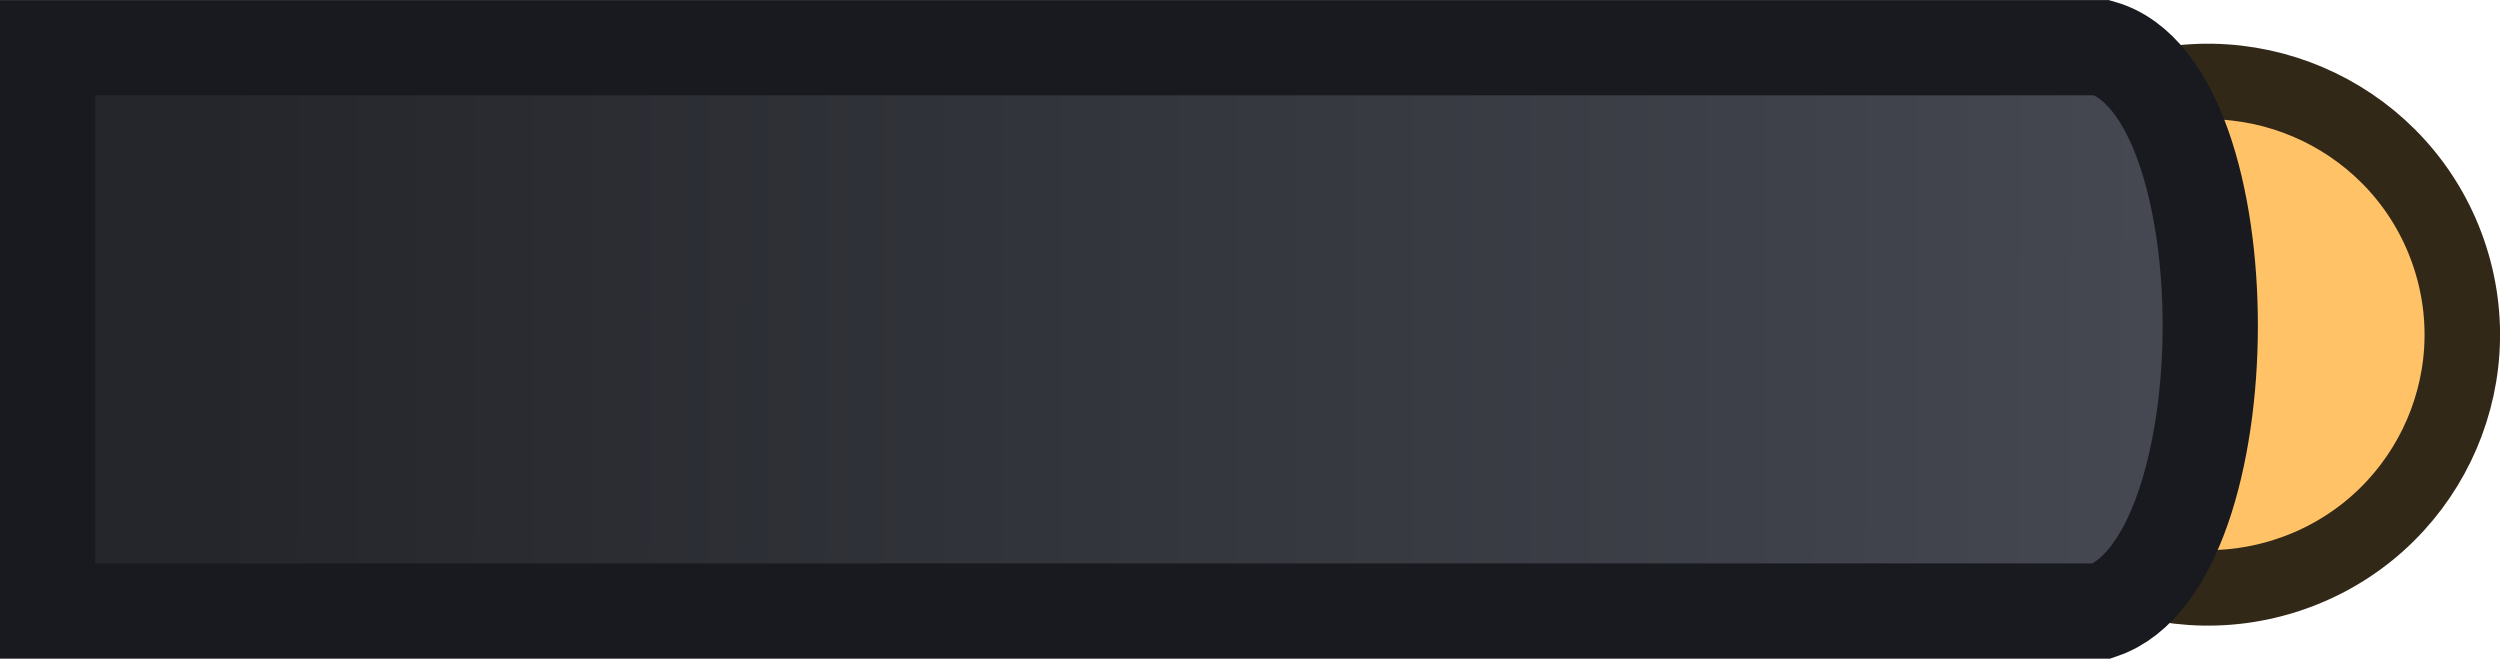
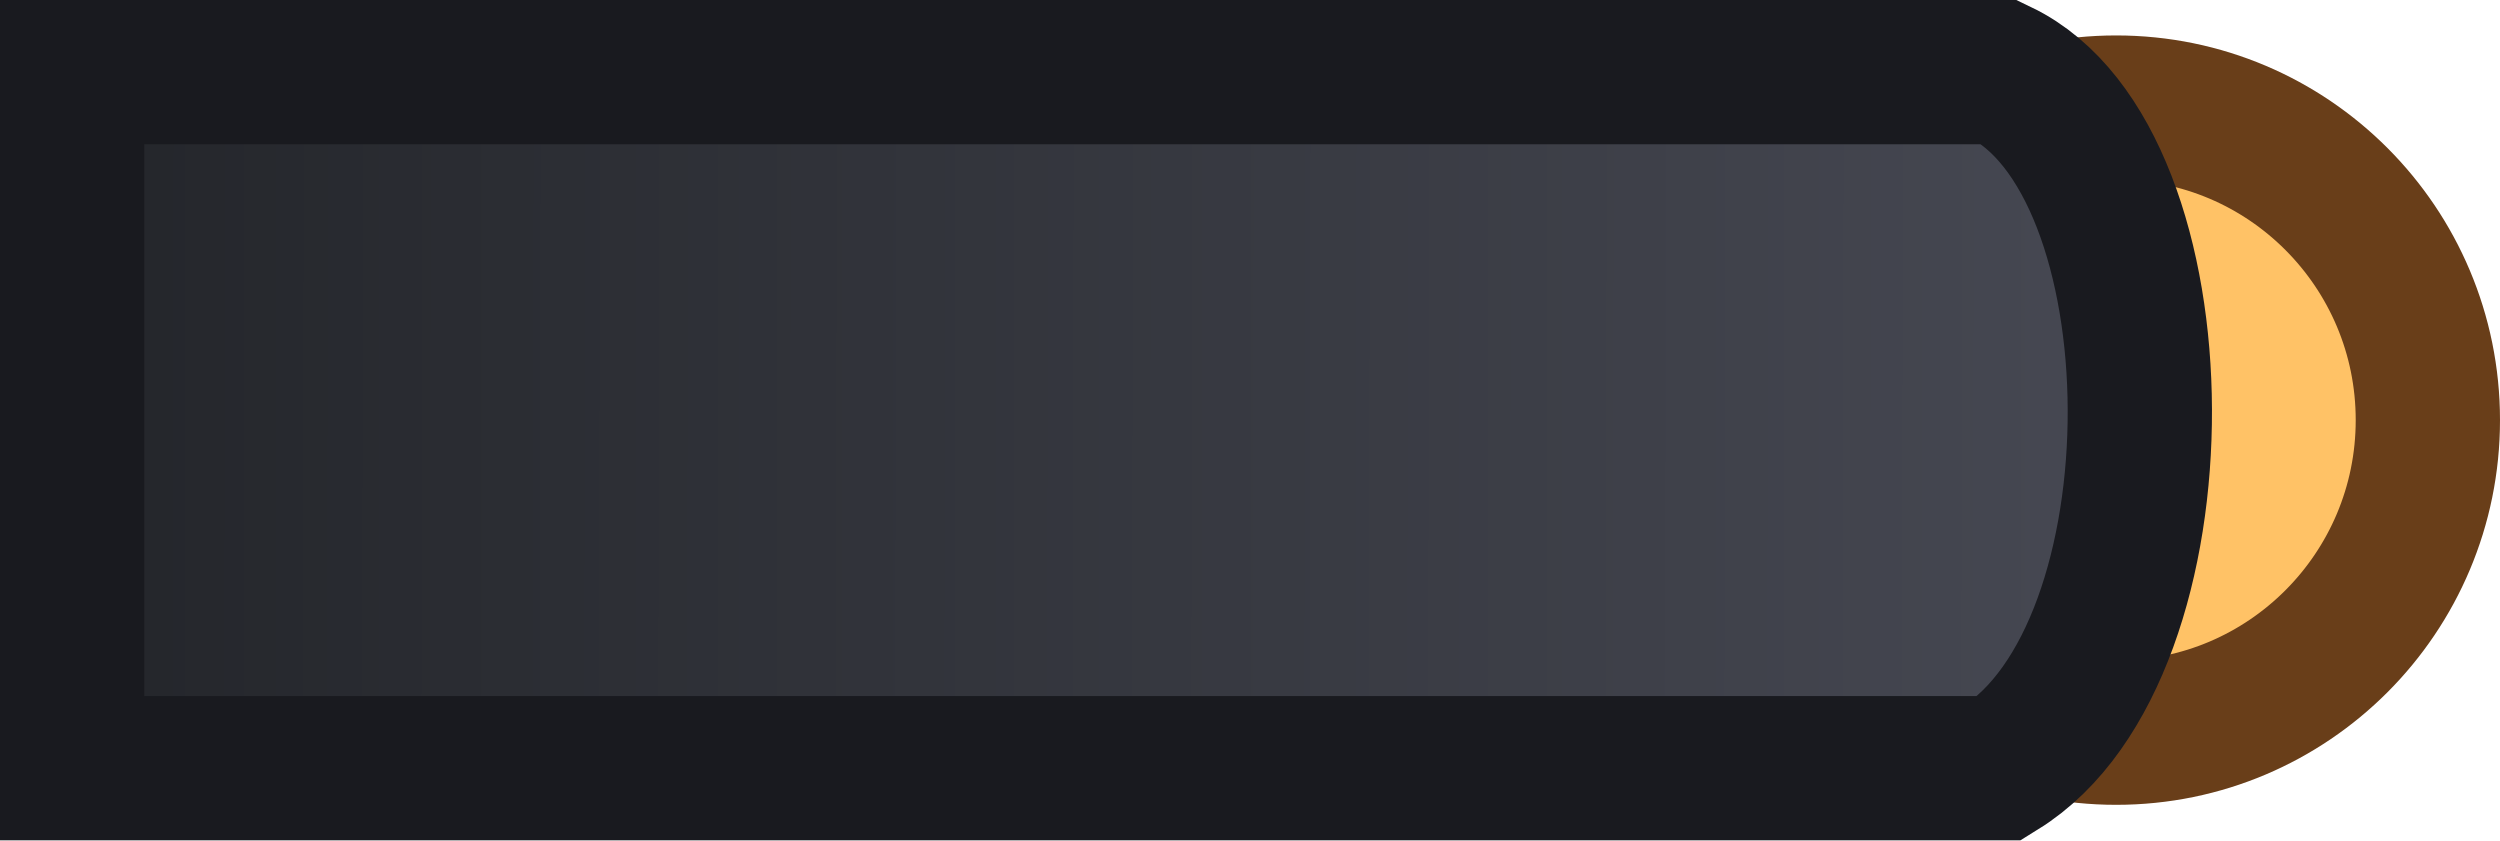
- <svg xmlns="http://www.w3.org/2000/svg" xmlns:xlink="http://www.w3.org/1999/xlink" width="143.937" height="37.918" viewBox="0 0 38.083 10.032">
-   <defs>
-     <linearGradient xlink:href="#a" id="b" gradientUnits="userSpaceOnUse" gradientTransform="matrix(1.04189 0 0 .90257 -10.54 20.564)" x1="256.593" y1="171.257" x2="256.384" y2="214.923" />
-     <linearGradient x1="256.384" y1="188.499" x2="256.384" y2="214.923" gradientUnits="userSpaceOnUse" id="a" gradientTransform="matrix(1.03144 0 0 1.02308 -7.86 -4.877)">
-       <stop offset="0" stop-color="#06f" style="stop-color:#24262b;stop-opacity:1" />
-       <stop offset="1" stop-color="#001aff" style="stop-color:#454751;stop-opacity:1" />
+ <svg xmlns="http://www.w3.org/2000/svg" xmlns:xlink="http://www.w3.org/1999/xlink" width="117.321" height="39.434" viewBox="0 0 31.041 10.433" version="1.1" id="svg3">
+   <defs id="defs2">
+     <linearGradient xlink:href="#a" id="b" gradientUnits="userSpaceOnUse" gradientTransform="matrix(1.04189,0,0,0.90257,-10.54,20.564)" x1="256.593" y1="171.257" x2="256.384" y2="214.923" />
+     <linearGradient x1="256.384" y1="188.499" x2="256.384" y2="214.923" gradientUnits="userSpaceOnUse" id="a" gradientTransform="matrix(1.03144,0,0,1.02308,-7.86,-4.877)">
+       <stop offset="0" stop-color="#06f" style="stop-color:#24262b;stop-opacity:1" id="stop1" />
+       <stop offset="1" stop-color="#001aff" style="stop-color:#454751;stop-opacity:1" id="stop2" />
+     </linearGradient>
+     <linearGradient xlink:href="#a" id="b-0" gradientUnits="userSpaceOnUse" gradientTransform="matrix(1.04927,0,0,0.83832,-12.432,34.504)" x1="256.44" y1="176.243" x2="256.384" y2="214.923" />
+     <linearGradient x1="256.384" y1="188.499" x2="256.384" y2="214.923" gradientUnits="userSpaceOnUse" id="a-9" gradientTransform="matrix(1.03144,0,0,1.02308,-7.86,-4.877)">
+       <stop offset="0" stop-color="#06f" style="stop-color:#1261c9;stop-opacity:1" id="stop1-4" />
+       <stop offset="1" stop-color="#001aff" style="stop-color:#076aff;stop-opacity:1" id="stop2-8" />
    </linearGradient>
  </defs>
-   <path d="M251.607 217.49c-.931-2.7.494-5.65 3.183-6.585 2.69-.936 5.625.496 6.556 3.197.931 2.702-.494 5.65-3.183 6.586-2.689.936-5.624-.496-6.556-3.197z" fill="#312817" style="fill:#ffc266;fill-opacity:1;stroke:#312817;stroke-width:1.537;stroke-dasharray:none;stroke-opacity:1" transform="rotate(-90 34.587 162.44) scale(.74833)" />
-   <path d="M250.851 213.642v-41.823h11.467v41.823c-.853 2.953-10.465 2.918-11.467 0z" fill="url(#a)" style="fill:url(#b);stroke:#191a1f;stroke-width:1.939;stroke-dasharray:none;stroke-opacity:1" transform="rotate(-90 34.587 162.44) scale(.74833)" />
+   <g transform="matrix(0,-0.7483215,0.7483215,0,-135.1889,197.2243)" id="g2">
+     <ellipse style="fill:#ffc266;fill-opacity:1;stroke:#693e19;stroke-width:2.394;stroke-miterlimit:48.6;stroke-dasharray:none;stroke-dashoffset:62.77;stroke-opacity:1;paint-order:fill markers stroke" cx="215.768" cy="-256.585" rx="5.172" ry="5.186" transform="rotate(90)" id="ellipse2" />
+     <path d="m 250.81,213.839 v -31.986 h 11.549 v 31.986 c -1.47,3.06 -9.608,3.132 -11.549,0 z" fill="url(#a)" style="fill:url(#b-0);stroke:#191a1f;stroke-width:2.394;stroke-dasharray:none;stroke-opacity:1" id="path2-8" />
+   </g>
</svg>
